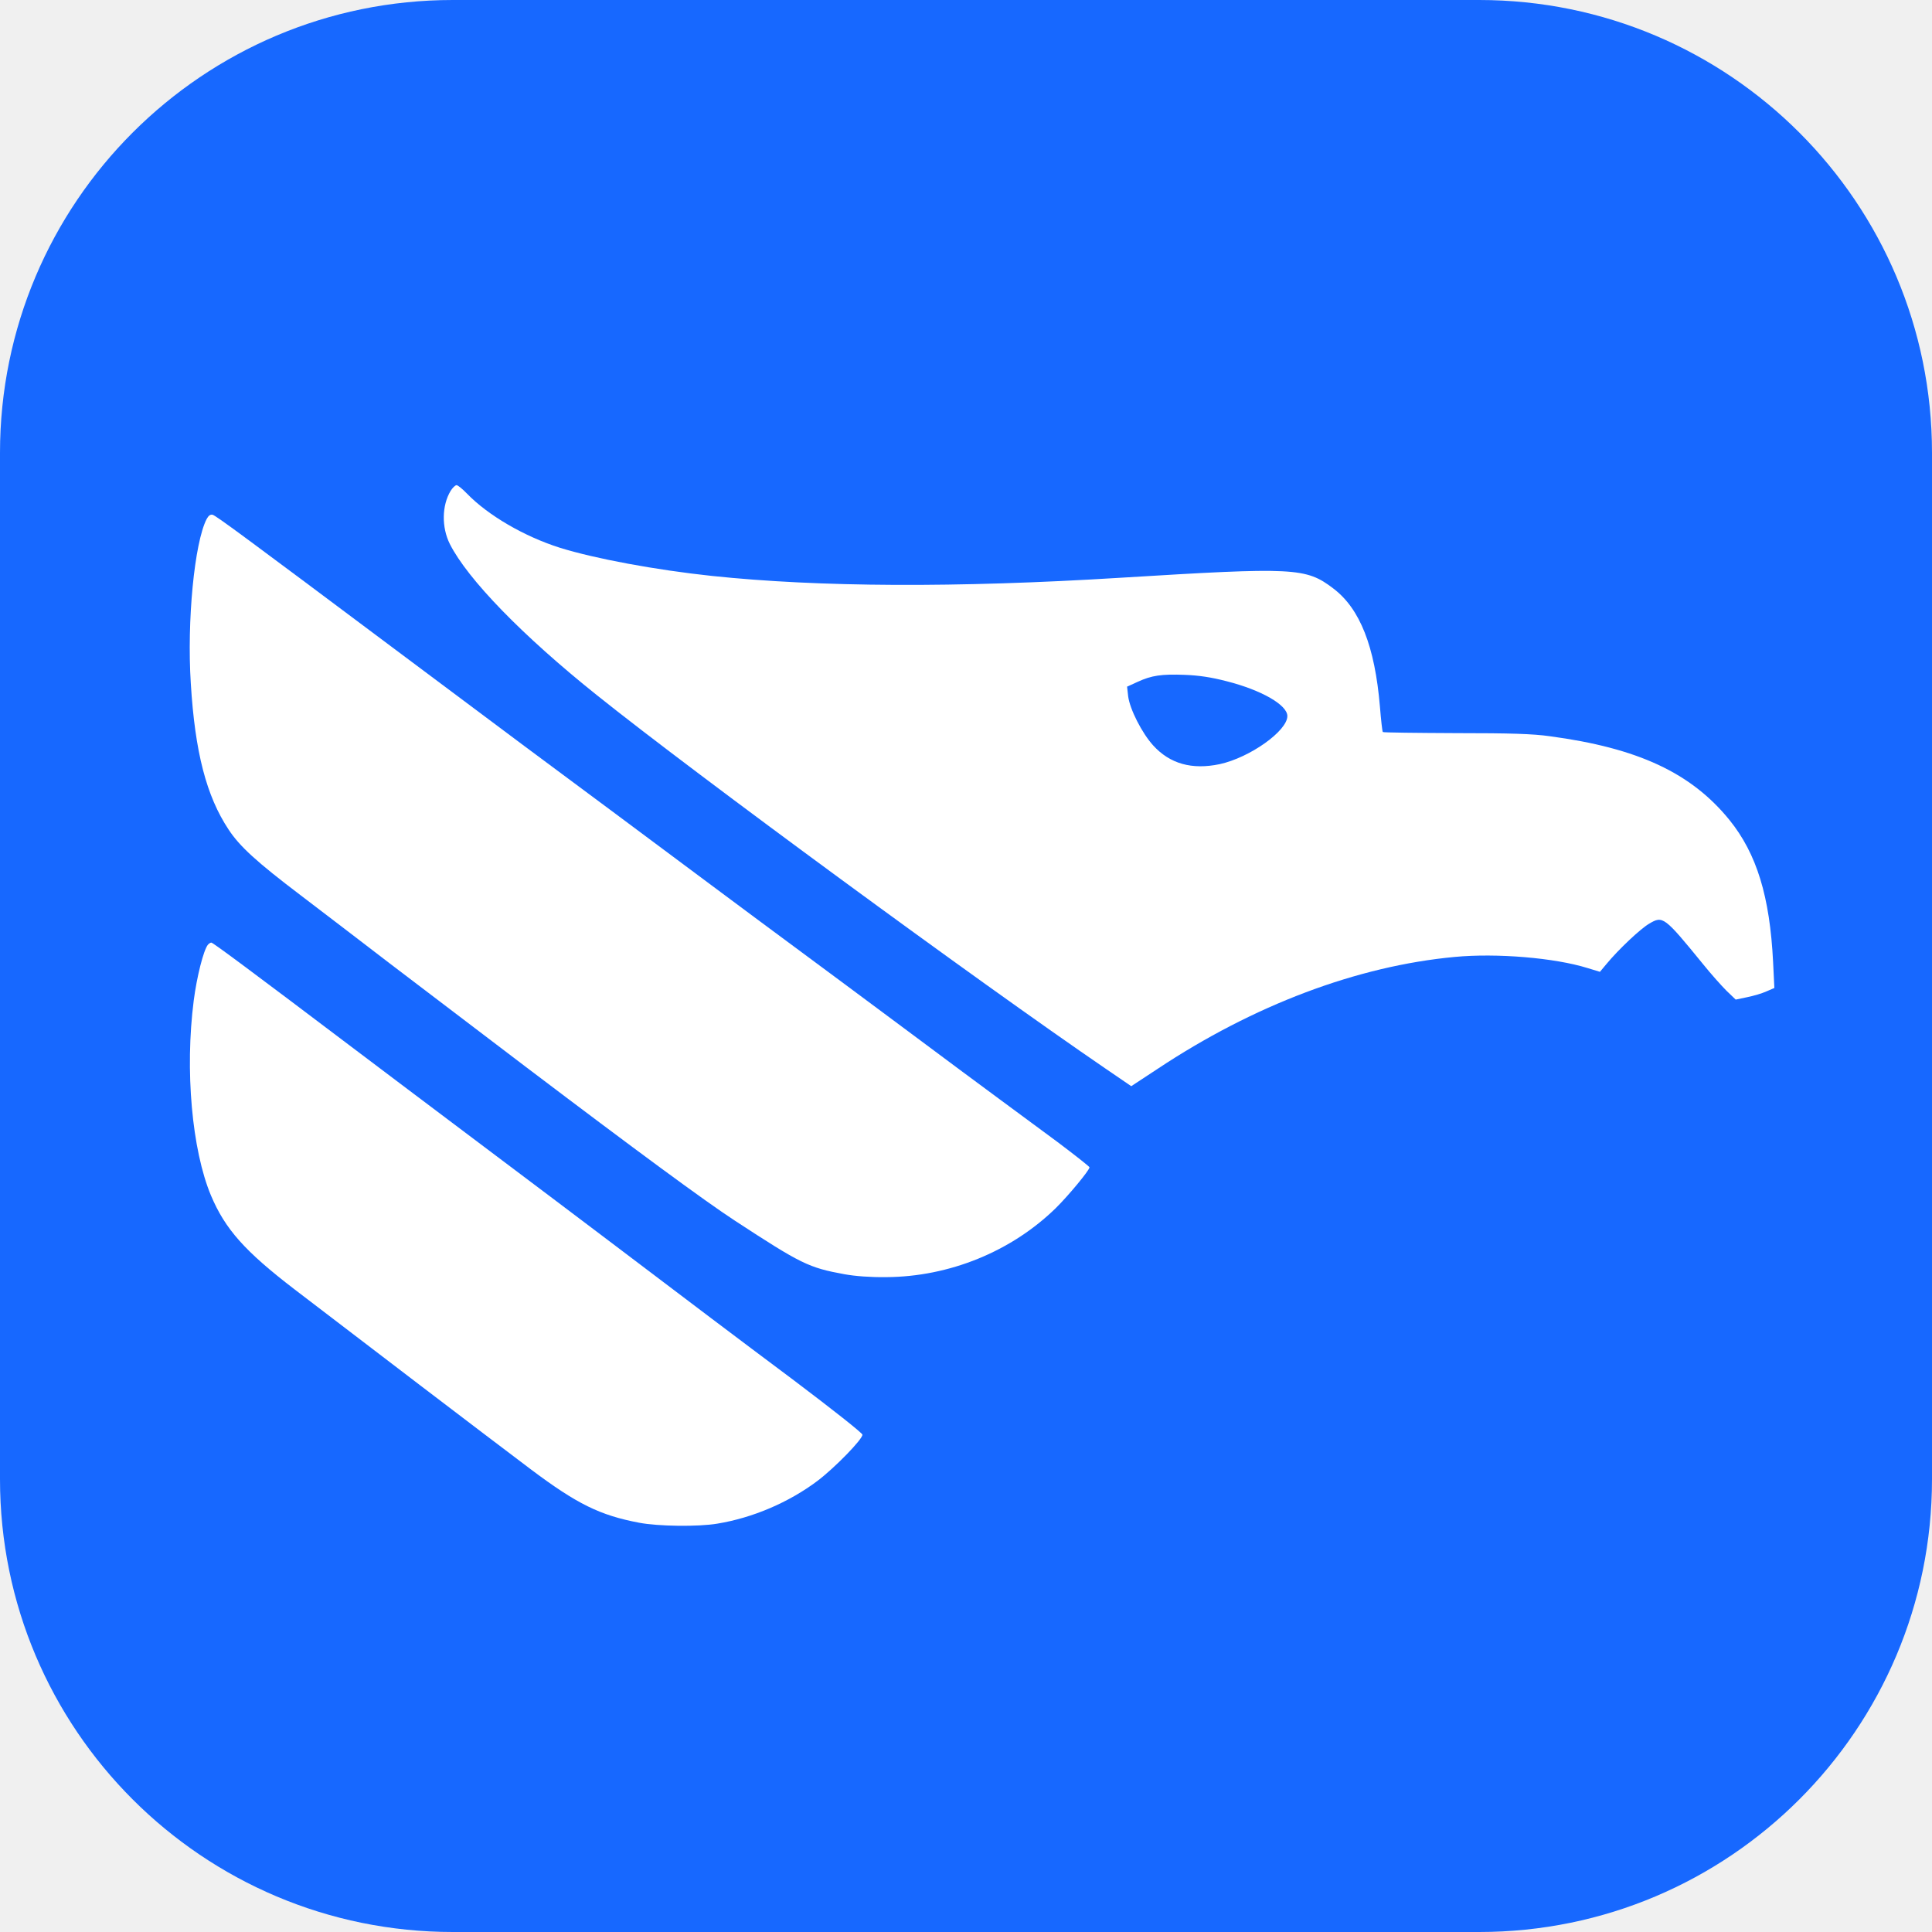
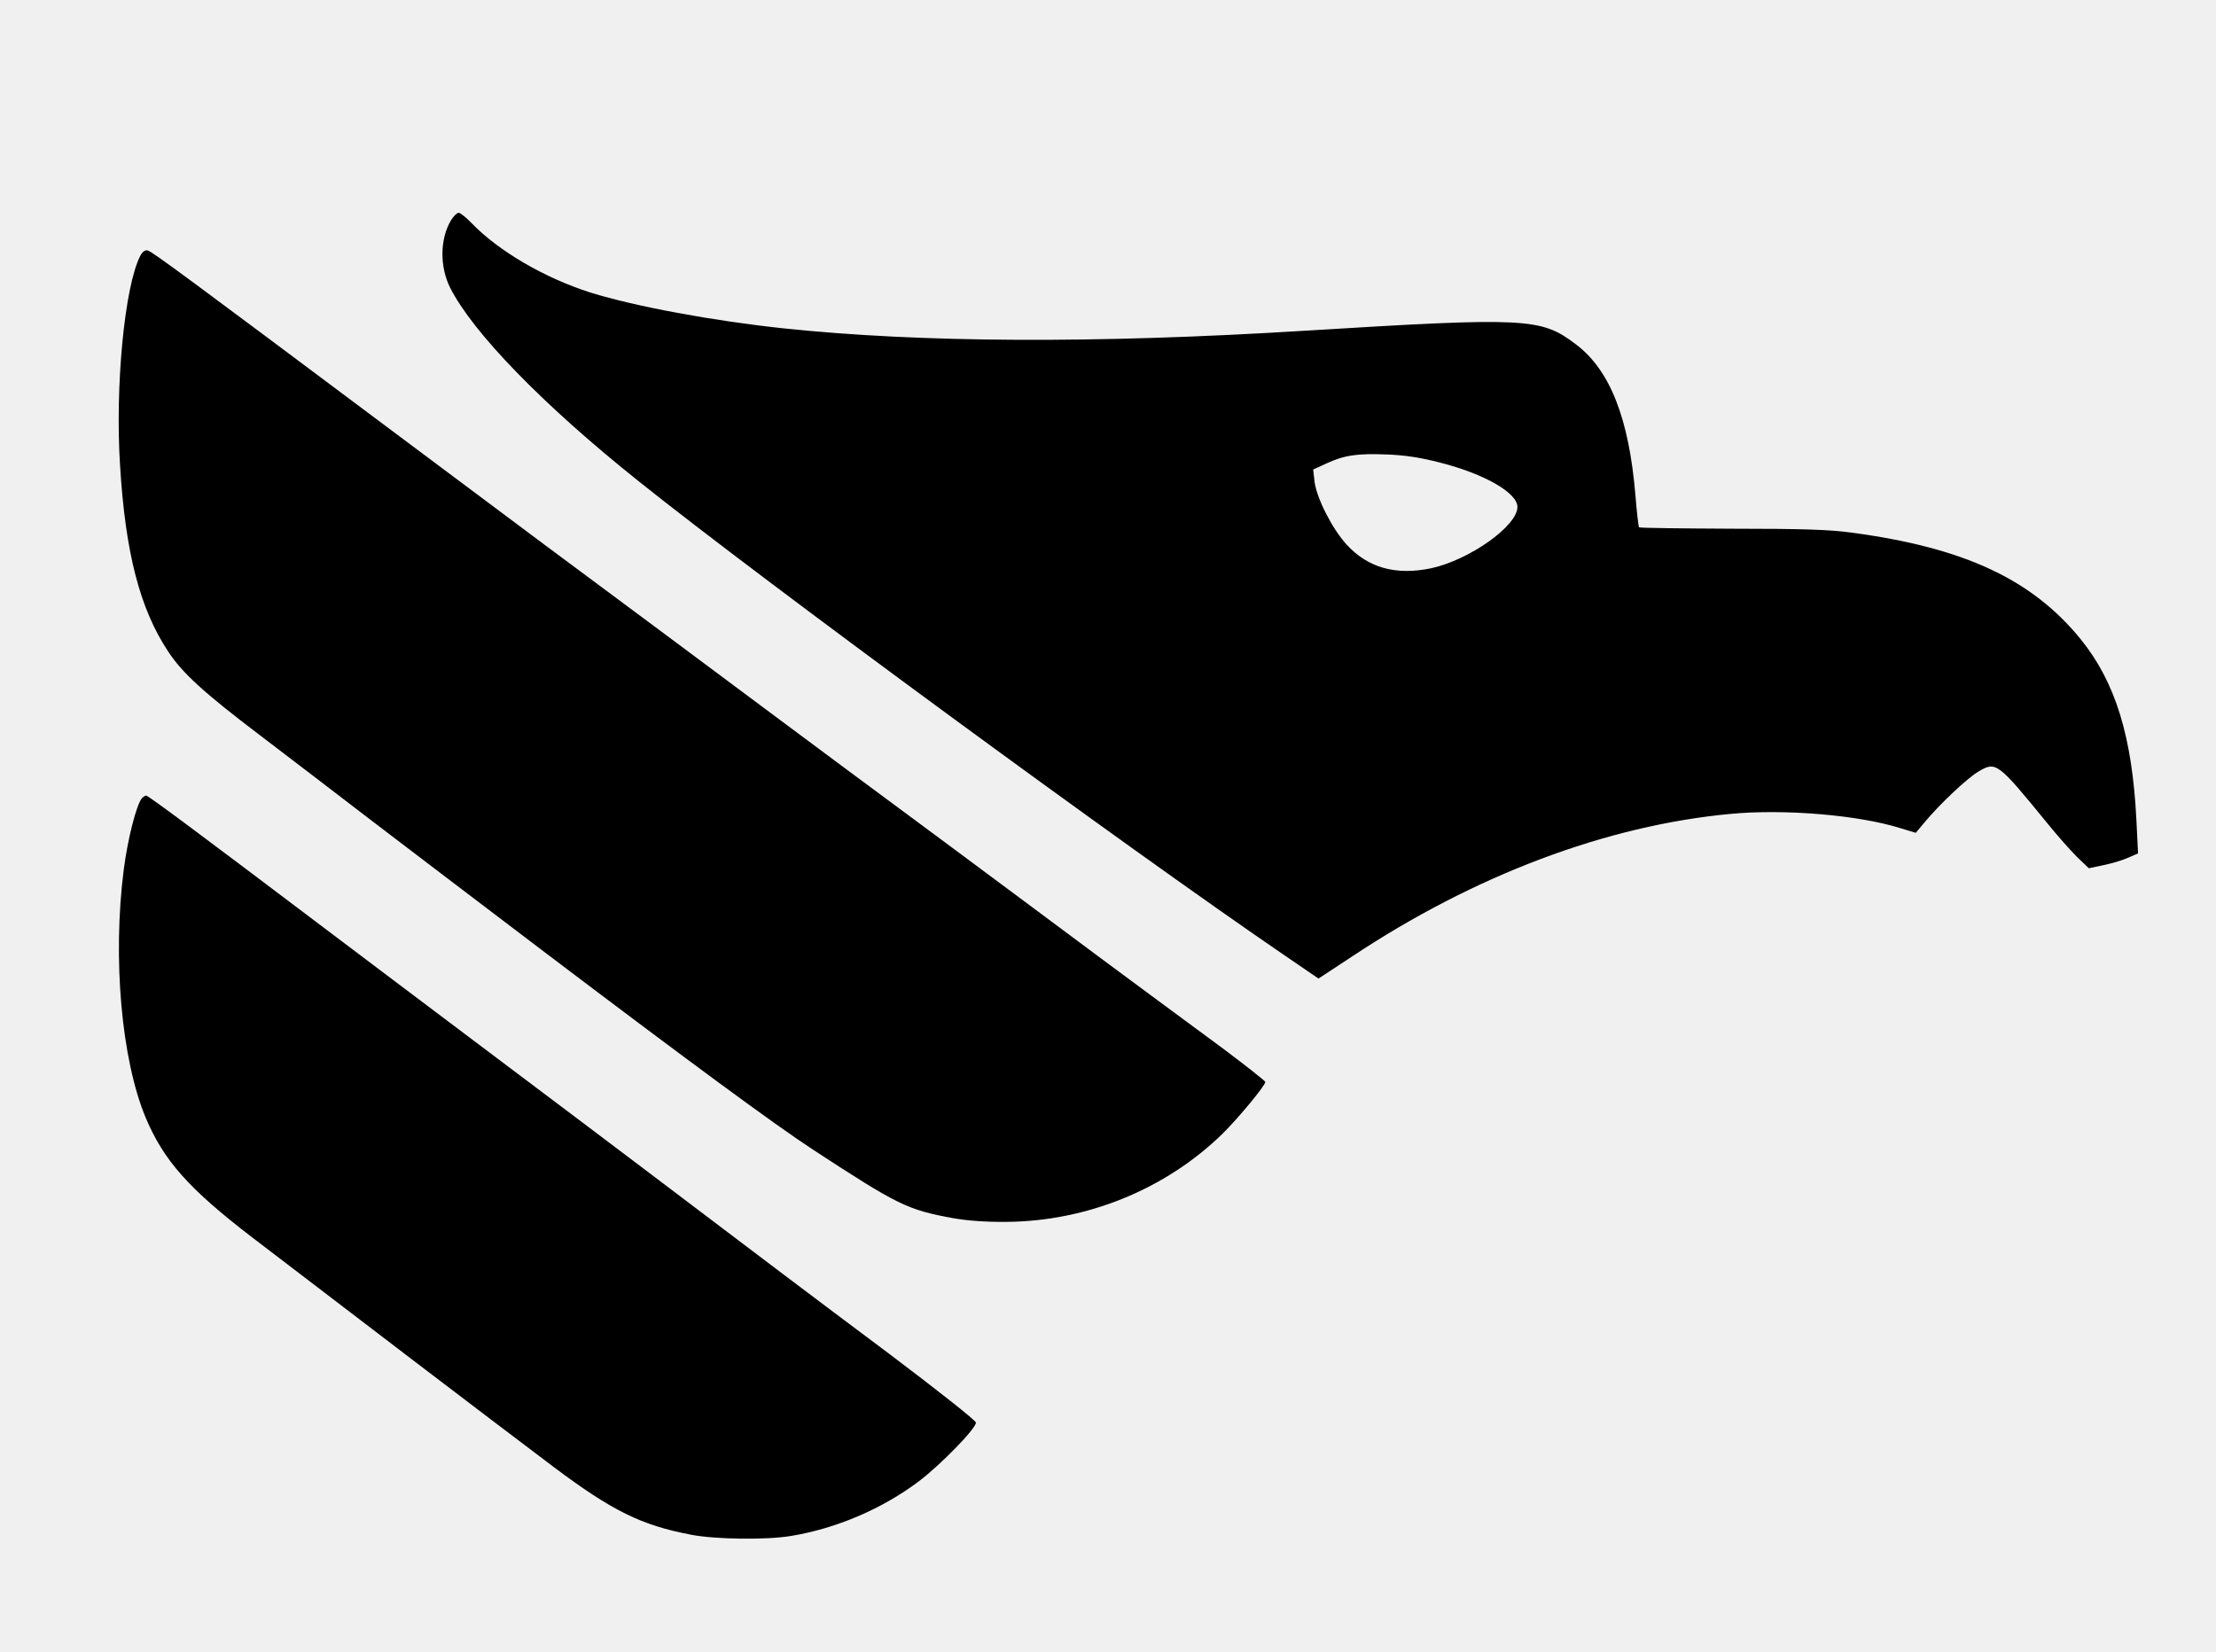
- <svg xmlns="http://www.w3.org/2000/svg" viewBox="0 0 64 64">
-   <rect width="64" height="64" rx="15" fill="#1768ff" />
-   <g transform="translate(3.20 10.54) scale(0.06013)" fill="#fff">
-     <g transform="translate(0,714) scale(0.1,-0.1)">
-       <path d="M1950 6188 c-48 -80 -50 -200 -4 -292 98 -194 400 -505 809 -832 552 -442 2102 -1579 2803 -2058 l142 -97 143 94 c531 353 1102 568 1639 618 232 22 551 -5 731 -61 l69 -21 36 43 c66 80 187 194 235 222 76 45 82 41 299 -225 42 -52 99 -116 127 -144 l51 -49 62 13 c35 7 83 21 107 32 l44 19 -7 143 c-18 361 -90 596 -240 782 -211 260 -504 397 -991 462 -92 13 -213 17 -517 17 -218 1 -399 3 -402 6 -3 3 -10 66 -16 140 -28 332 -110 540 -257 651 -151 115 -211 118 -1172 59 -904 -56 -1661 -52 -2251 10 -310 33 -644 95 -837 155 -196 62 -396 178 -513 299 -24 25 -50 46 -57 46 -7 0 -22 -14 -33 -32z m4275 -1048 c193 -49 335 -131 335 -192 0 -82 -207 -229 -373 -265 -153 -32 -274 2 -366 103 -62 68 -129 200 -138 271 l-6 53 57 26 c78 36 133 44 261 39 78 -3 145 -13 230 -35z" />
-       <path d="M606 6033 c-67 -131 -109 -561 -87 -905 23 -379 86 -621 208 -805 61 -93 154 -178 398 -363 126 -96 346 -264 489 -374 244 -186 348 -265 751 -571 606 -459 986 -739 1150 -846 367 -240 408 -260 605 -296 61 -11 143 -17 230 -16 348 2 689 141 934 380 70 69 186 209 186 225 0 4 -80 67 -177 140 -98 72 -243 179 -321 237 -79 58 -316 234 -525 390 -210 156 -465 346 -567 421 -102 75 -329 244 -505 375 -336 251 -701 522 -1020 759 -104 78 -422 315 -705 527 -815 610 -993 742 -1011 746 -12 3 -23 -5 -33 -24z" />
-       <path d="M613 3688 c-24 -30 -61 -176 -78 -308 -49 -383 -10 -822 95 -1073 78 -185 186 -307 460 -517 397 -304 1013 -774 1305 -994 251 -188 377 -251 594 -292 104 -20 325 -23 431 -5 195 32 394 117 552 236 95 72 248 229 247 254 0 9 -165 139 -377 299 -357 267 -518 389 -1037 782 -121 91 -431 326 -690 520 -259 195 -578 435 -710 535 -549 415 -764 575 -773 575 -5 0 -14 -6 -19 -12z" />
-     </g>
+ <svg xmlns="http://www.w3.org/2000/svg" version="1.0" width="958pt" height="714pt" viewBox="0 0 958 714" preserveAspectRatio="xMidYMid meet">
+   <g transform="translate(0,714) scale(0.1,-0.1)" fill="#000000" stroke="none">
+     <path d="M1950 6188 c-48 -80 -50 -200 -4 -292 98 -194 400 -505 809 -832 552 -442 2102 -1579 2803 -2058 l142 -97 143 94 c531 353 1102 568 1639 618 232 22 551 -5 731 -61 l69 -21 36 43 c66 80 187 194 235 222 76 45 82 41 299 -225 42 -52 99 -116 127 -144 l51 -49 62 13 c35 7 83 21 107 32 l44 19 -7 143 c-18 361 -90 596 -240 782 -211 260 -504 397 -991 462 -92 13 -213 17 -517 17 -218 1 -399 3 -402 6 -3 3 -10 66 -16 140 -28 332 -110 540 -257 651 -151 115 -211 118 -1172 59 -904 -56 -1661 -52 -2251 10 -310 33 -644 95 -837 155 -196 62 -396 178 -513 299 -24 25 -50 46 -57 46 -7 0 -22 -14 -33 -32z m4275 -1048 c193 -49 335 -131 335 -192 0 -82 -207 -229 -373 -265 -153 -32 -274 2 -366 103 -62 68 -129 200 -138 271 l-6 53 57 26 c78 36 133 44 261 39 78 -3 145 -13 230 -35z" />
+     <path d="M606 6033 c-67 -131 -109 -561 -87 -905 23 -379 86 -621 208 -805 61 -93 154 -178 398 -363 126 -96 346 -264 489 -374 244 -186 348 -265 751 -571 606 -459 986 -739 1150 -846 367 -240 408 -260 605 -296 61 -11 143 -17 230 -16 348 2 689 141 934 380 70 69 186 209 186 225 0 4 -80 67 -177 140 -98 72 -243 179 -321 237 -79 58 -316 234 -525 390 -210 156 -465 346 -567 421 -102 75 -329 244 -505 375 -336 251 -701 522 -1020 759 -104 78 -422 315 -705 527 -815 610 -993 742 -1011 746 -12 3 -23 -5 -33 -24z" />
+     <path d="M613 3688 c-24 -30 -61 -176 -78 -308 -49 -383 -10 -822 95 -1073 78 -185 186 -307 460 -517 397 -304 1013 -774 1305 -994 251 -188 377 -251 594 -292 104 -20 325 -23 431 -5 195 32 394 117 552 236 95 72 248 229 247 254 0 9 -165 139 -377 299 -357 267 -518 389 -1037 782 -121 91 -431 326 -690 520 -259 195 -578 435 -710 535 -549 415 -764 575 -773 575 -5 0 -14 -6 -19 -12z" />
  </g>
</svg>
